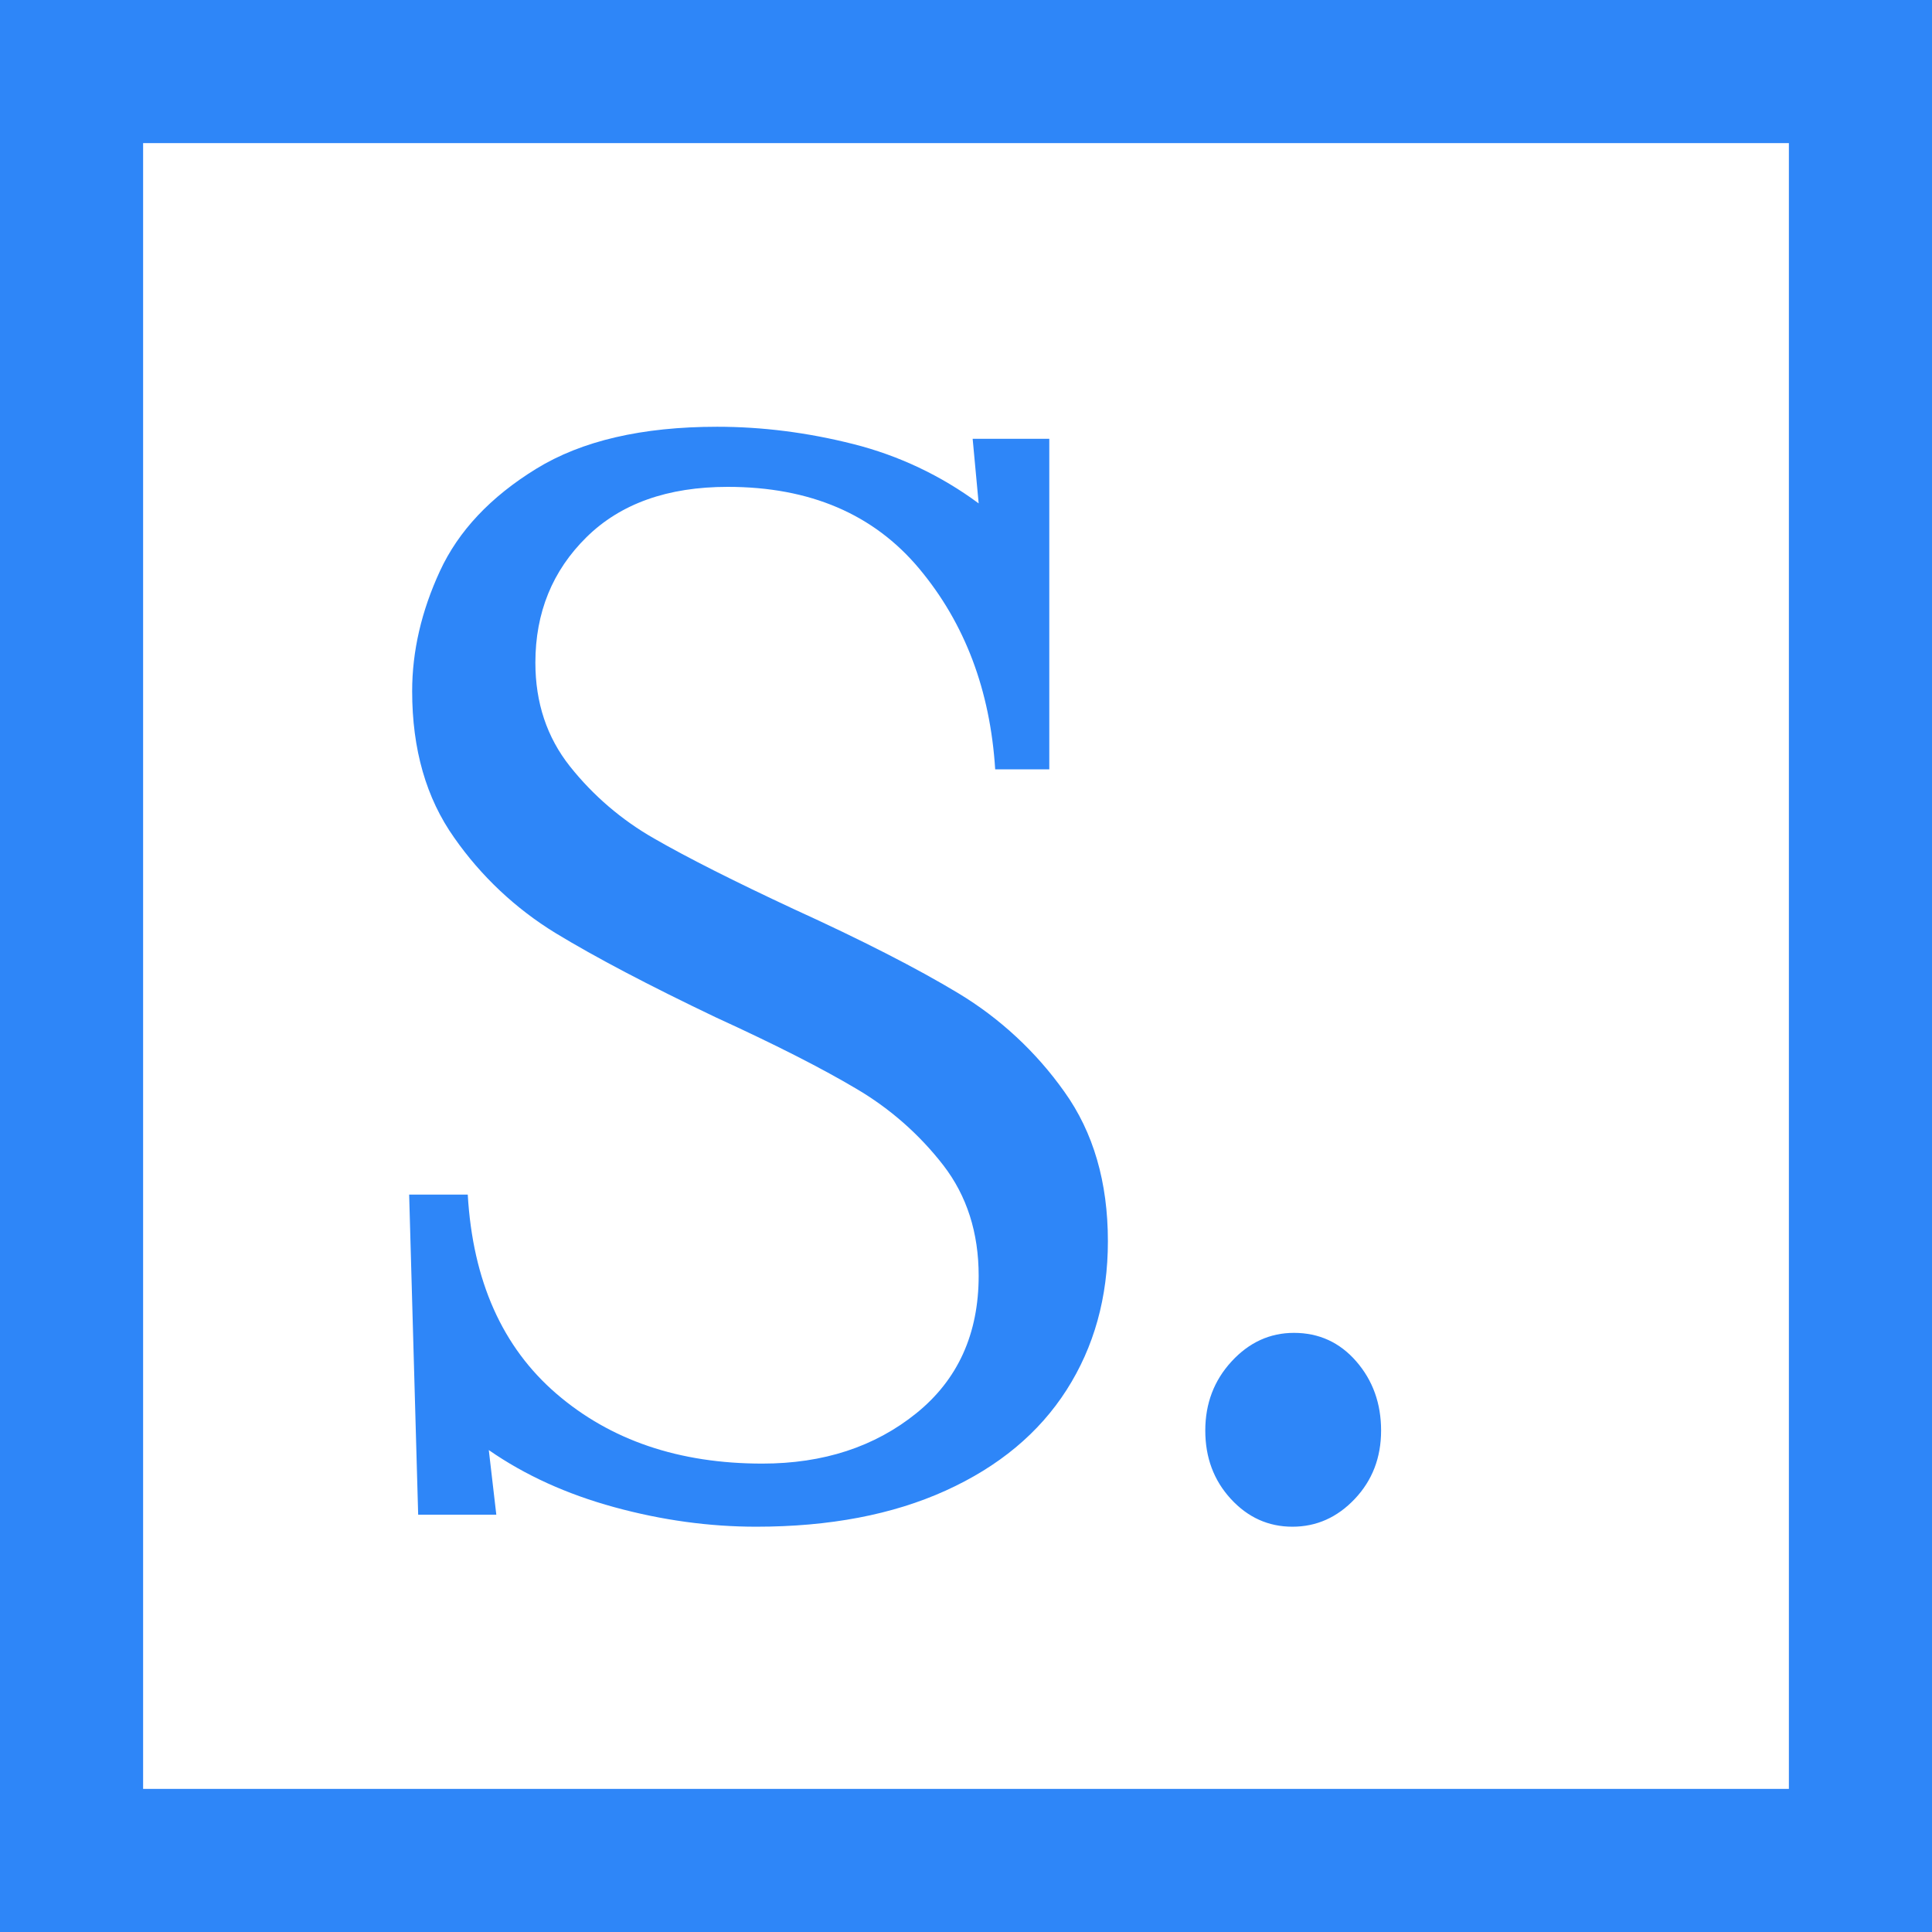
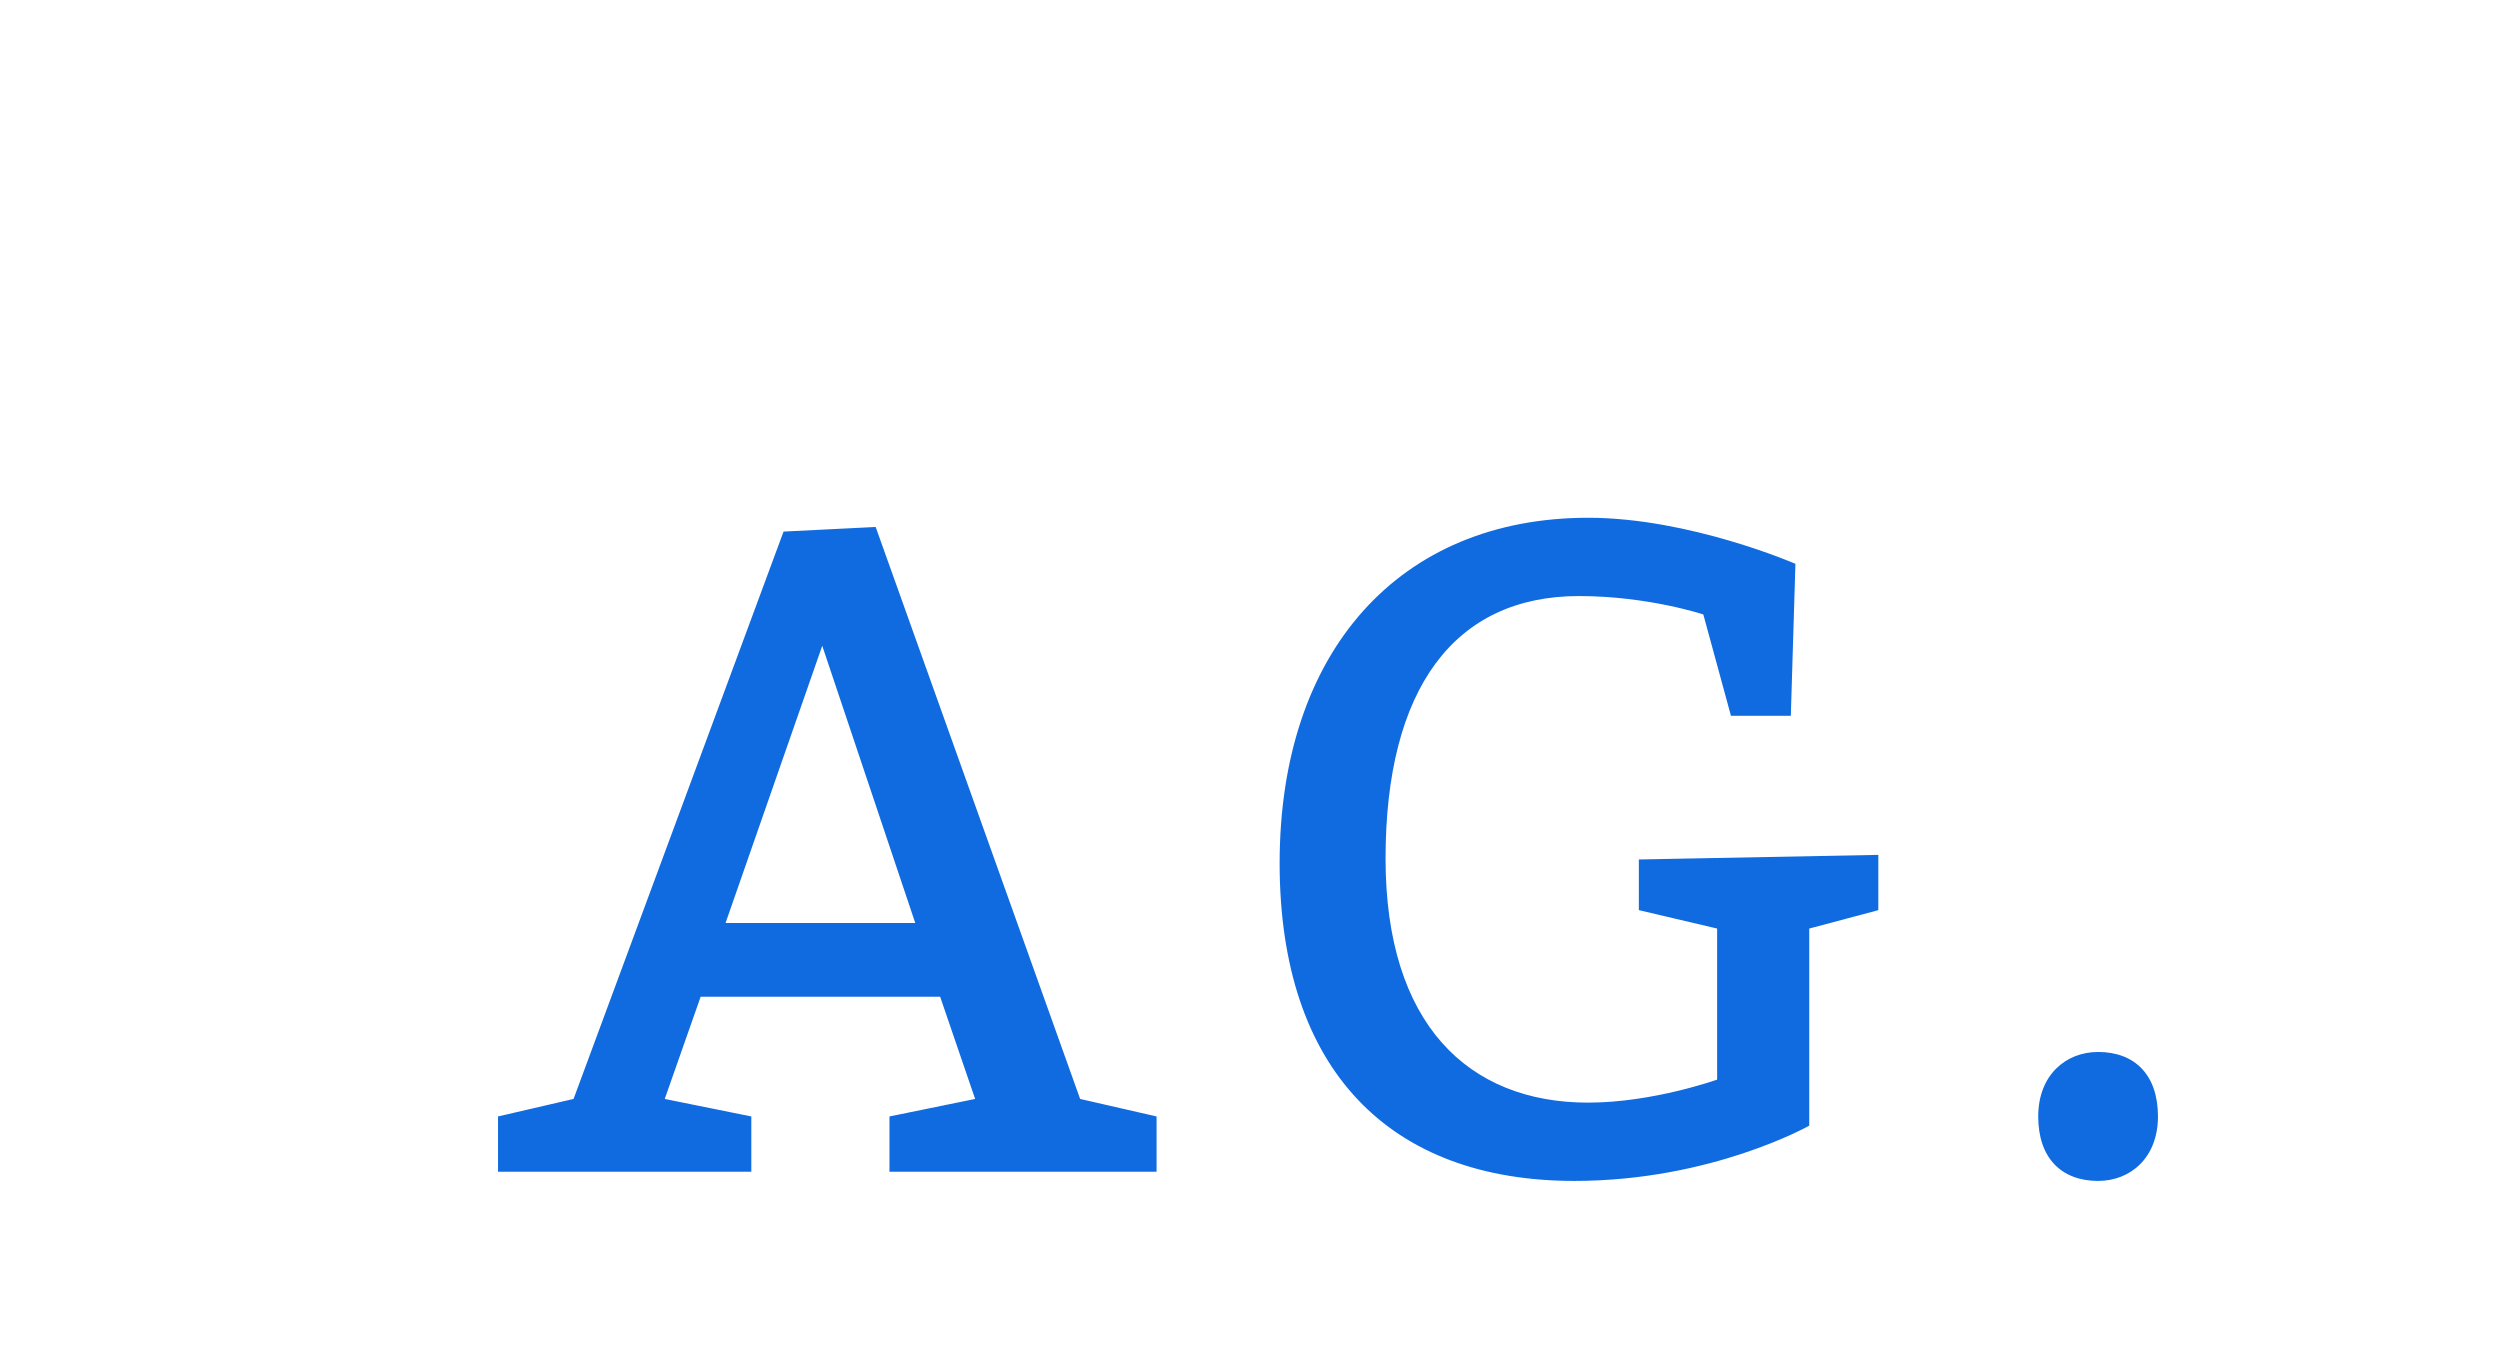
- <svg xmlns="http://www.w3.org/2000/svg" width="54" height="54">
-   <g fill="none" fill-rule="evenodd">
-     <path stroke="#2e86f8" stroke-width="4" d="M2 2h50v50H2z" />
-     <path fill="#2e86f8" d="M17.169 42.126c-1.33-.364-2.499-.896-3.507-1.596l.21 1.806h-2.184l-.252-8.946h1.638c.14 2.408.966 4.263 2.478 5.565 1.512 1.302 3.43 1.953 5.754 1.953 1.708 0 3.143-.469 4.305-1.407 1.162-.938 1.743-2.219 1.743-3.843 0-1.204-.329-2.233-.987-3.087a8.556 8.556 0 00-2.436-2.142c-.966-.574-2.275-1.239-3.927-1.995-1.876-.896-3.367-1.68-4.473-2.352a9.508 9.508 0 01-2.835-2.667c-.784-1.106-1.176-2.471-1.176-4.095 0-1.12.259-2.24.777-3.36.518-1.12 1.414-2.072 2.688-2.856 1.274-.784 2.961-1.176 5.061-1.176 1.26 0 2.527.161 3.801.483a9.982 9.982 0 013.507 1.659l-.168-1.806h2.142v9.24h-1.512c-.14-2.212-.847-4.081-2.121-5.607-1.274-1.526-3.059-2.289-5.355-2.289-1.68 0-2.996.469-3.948 1.407-.952.938-1.428 2.107-1.428 3.507 0 1.12.322 2.086.966 2.898a8.175 8.175 0 002.352 2.016c.924.532 2.226 1.19 3.906 1.974 1.904.868 3.437 1.652 4.599 2.352a9.894 9.894 0 012.961 2.751c.812 1.134 1.218 2.527 1.218 4.179 0 1.568-.385 2.954-1.155 4.158-.77 1.204-1.897 2.142-3.381 2.814-1.484.672-3.248 1.008-5.292 1.008-1.316 0-2.639-.182-3.969-.546zM34.402 41.895c-.476-.518-.714-1.155-.714-1.911s.245-1.4.735-1.932 1.071-.798 1.743-.798c.7 0 1.281.266 1.743.798.462.532.693 1.176.693 1.932s-.245 1.393-.735 1.911-1.071.777-1.743.777c-.672 0-1.246-.259-1.722-.777z" />
-   </g>
+ <svg xmlns="http://www.w3.org/2000/svg" version="1.1" width="76" height="41" style="">
+   <path fill="#106be0" d="M17.436,33.408l6.384-17.248l2.8-0.14l6.216,17.388l2.324,0.532l0,1.68l-8.12,0l0-1.68l2.604-0.532l-1.064-3.108l-7.28,0l-1.092,3.108l2.632,0.532l0,1.68l-7.7,0l0-1.68z M27.824,28.06l-2.828-8.428l-2.94,8.428l5.768,0z M55.001,28.228l0,5.992s-2.968,1.68-7.14,1.68c-5.6,0-8.96-3.36-8.96-9.66c0-6.44,3.64-10.5,9.38-10.5c3.08,0,6.3,1.4,6.3,1.4l-0.14,4.62l-1.82,0l-0.84-3.08s-1.68-0.56-3.78-0.56c-3.78,0-5.88,2.8-5.88,7.98c0,5.04,2.52,7.42,6.16,7.42c1.96,0,3.92-0.7,3.92-0.7l0-4.592l-2.38-0.56l0-1.54l7.28-0.14l0,1.68z M61.962,33.94c0-1.26,0.84-1.96,1.82-1.96c1.12,0,1.82,0.7,1.82,1.96s-0.84,1.96-1.82,1.96c-1.12,0-1.82-0.7-1.82-1.96z" />
+   <path fill="#106be0" d="" />
</svg>
